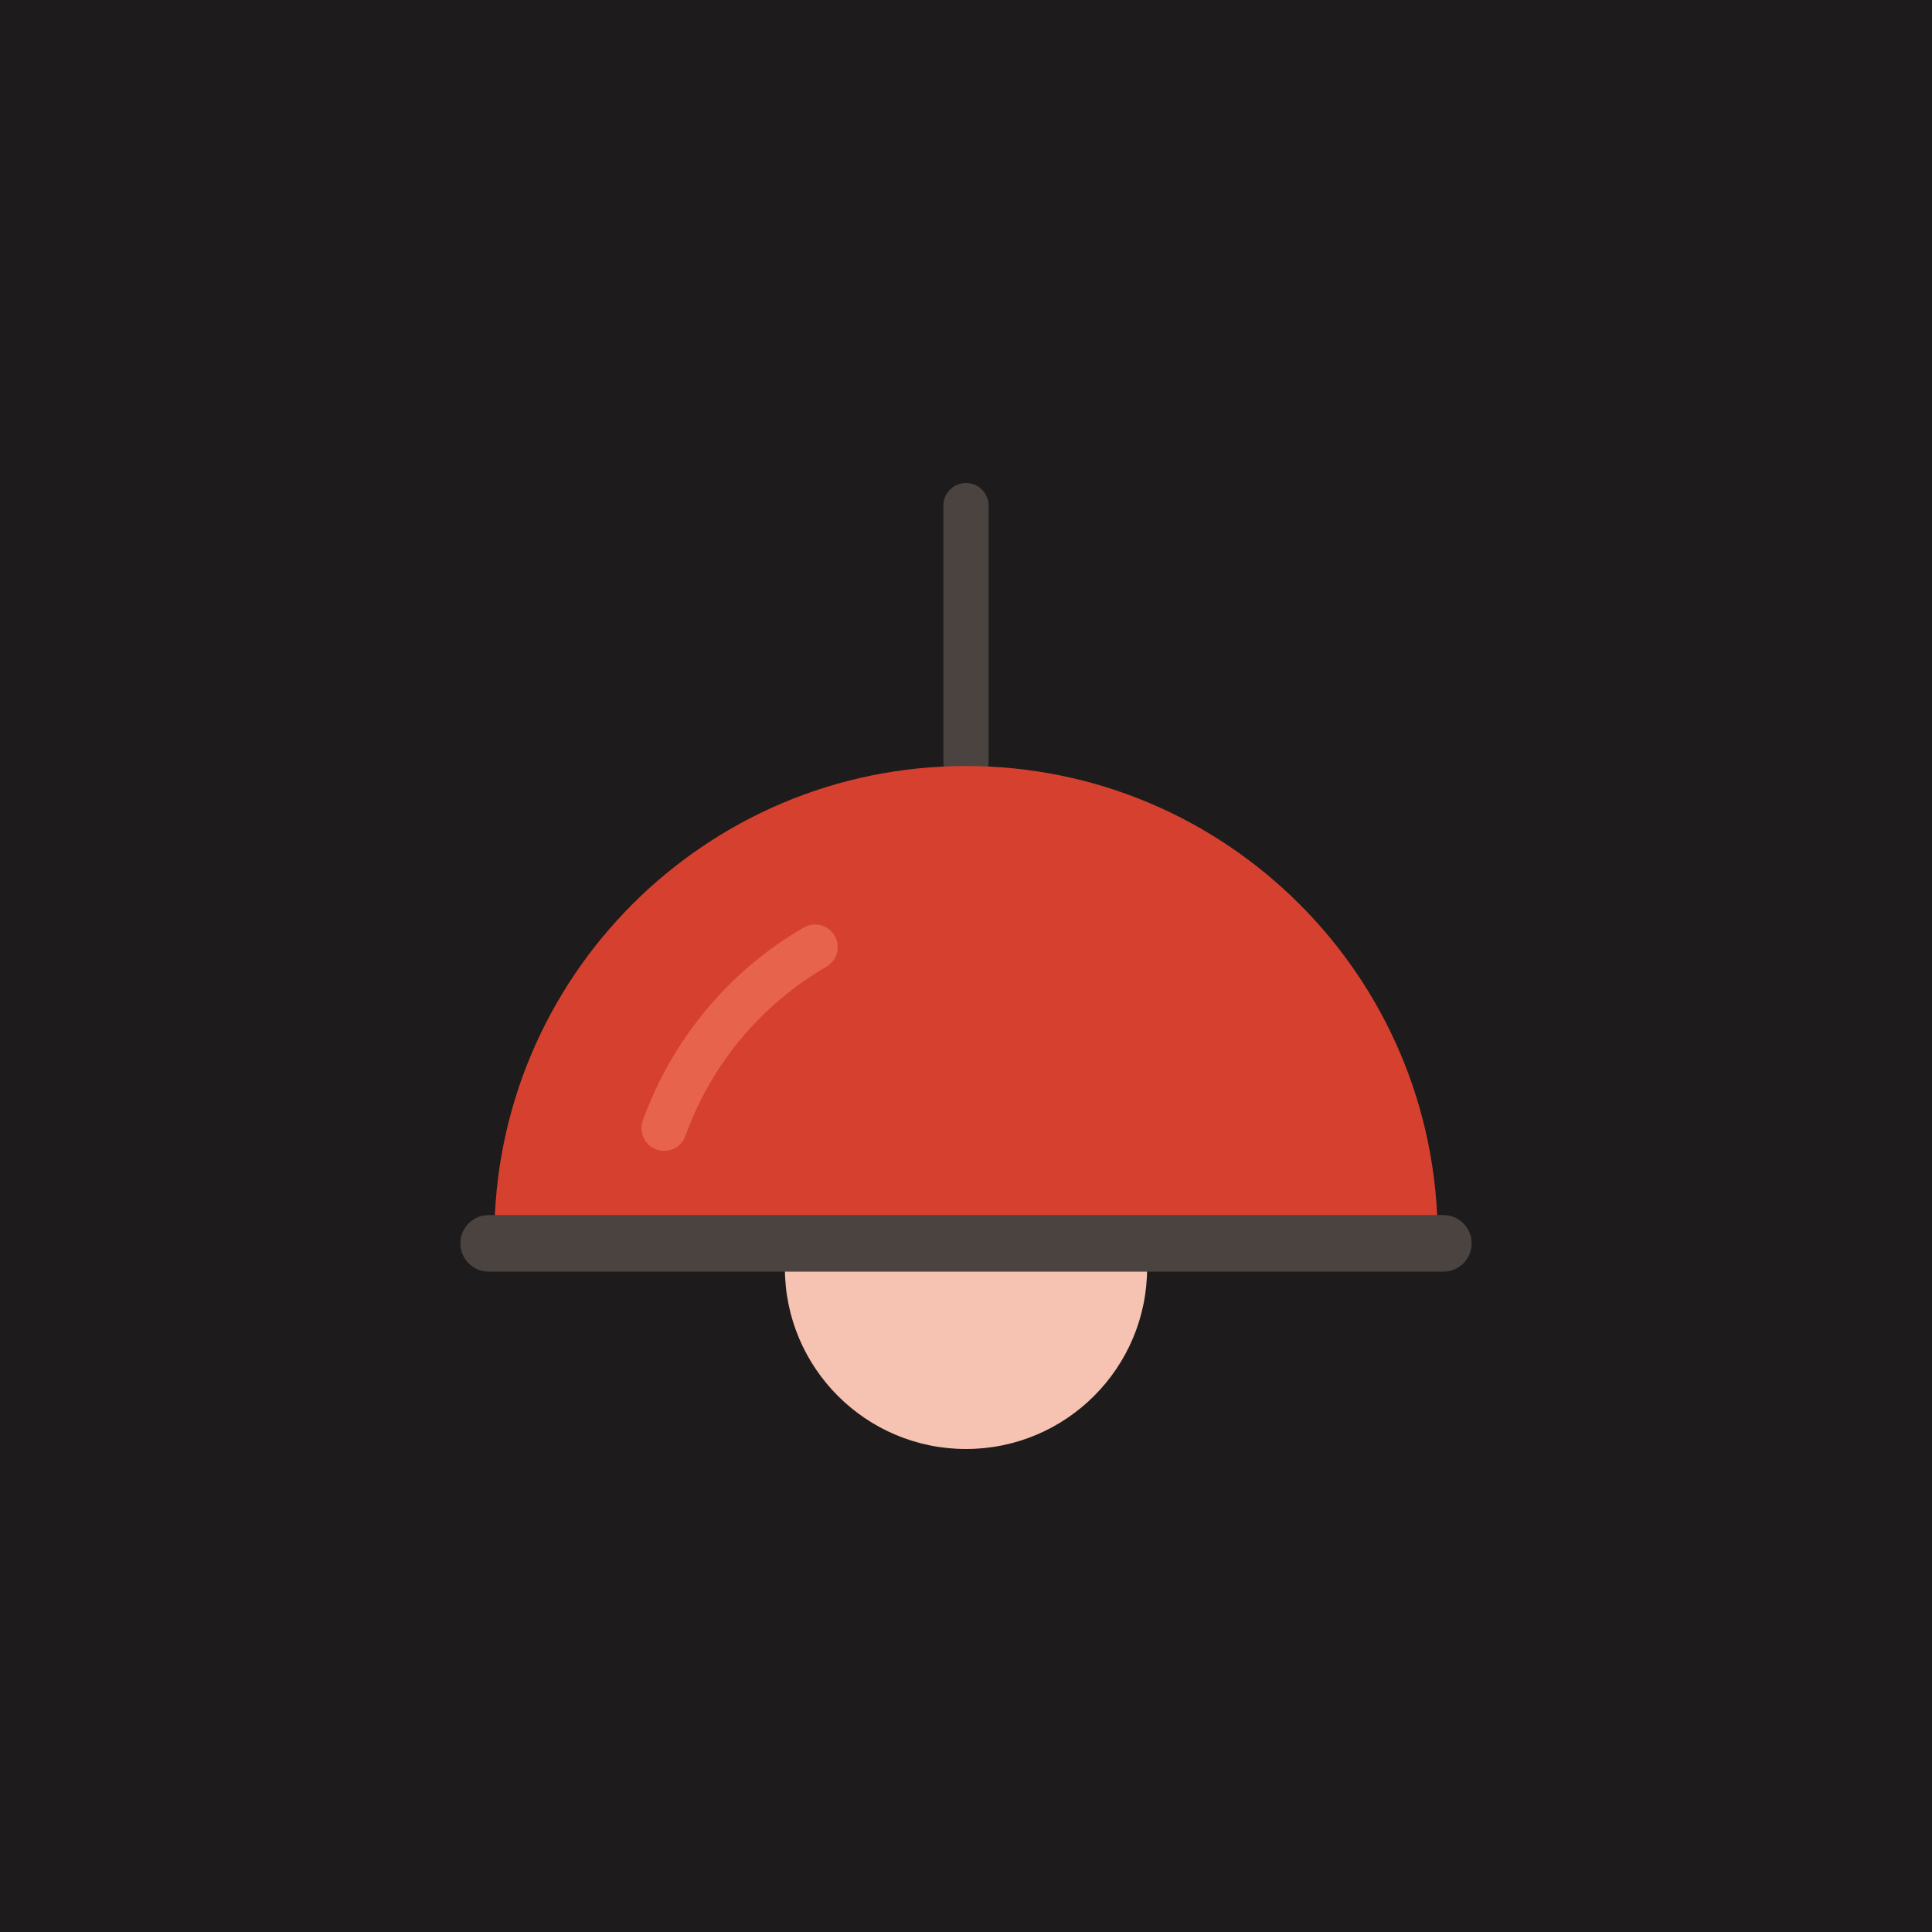
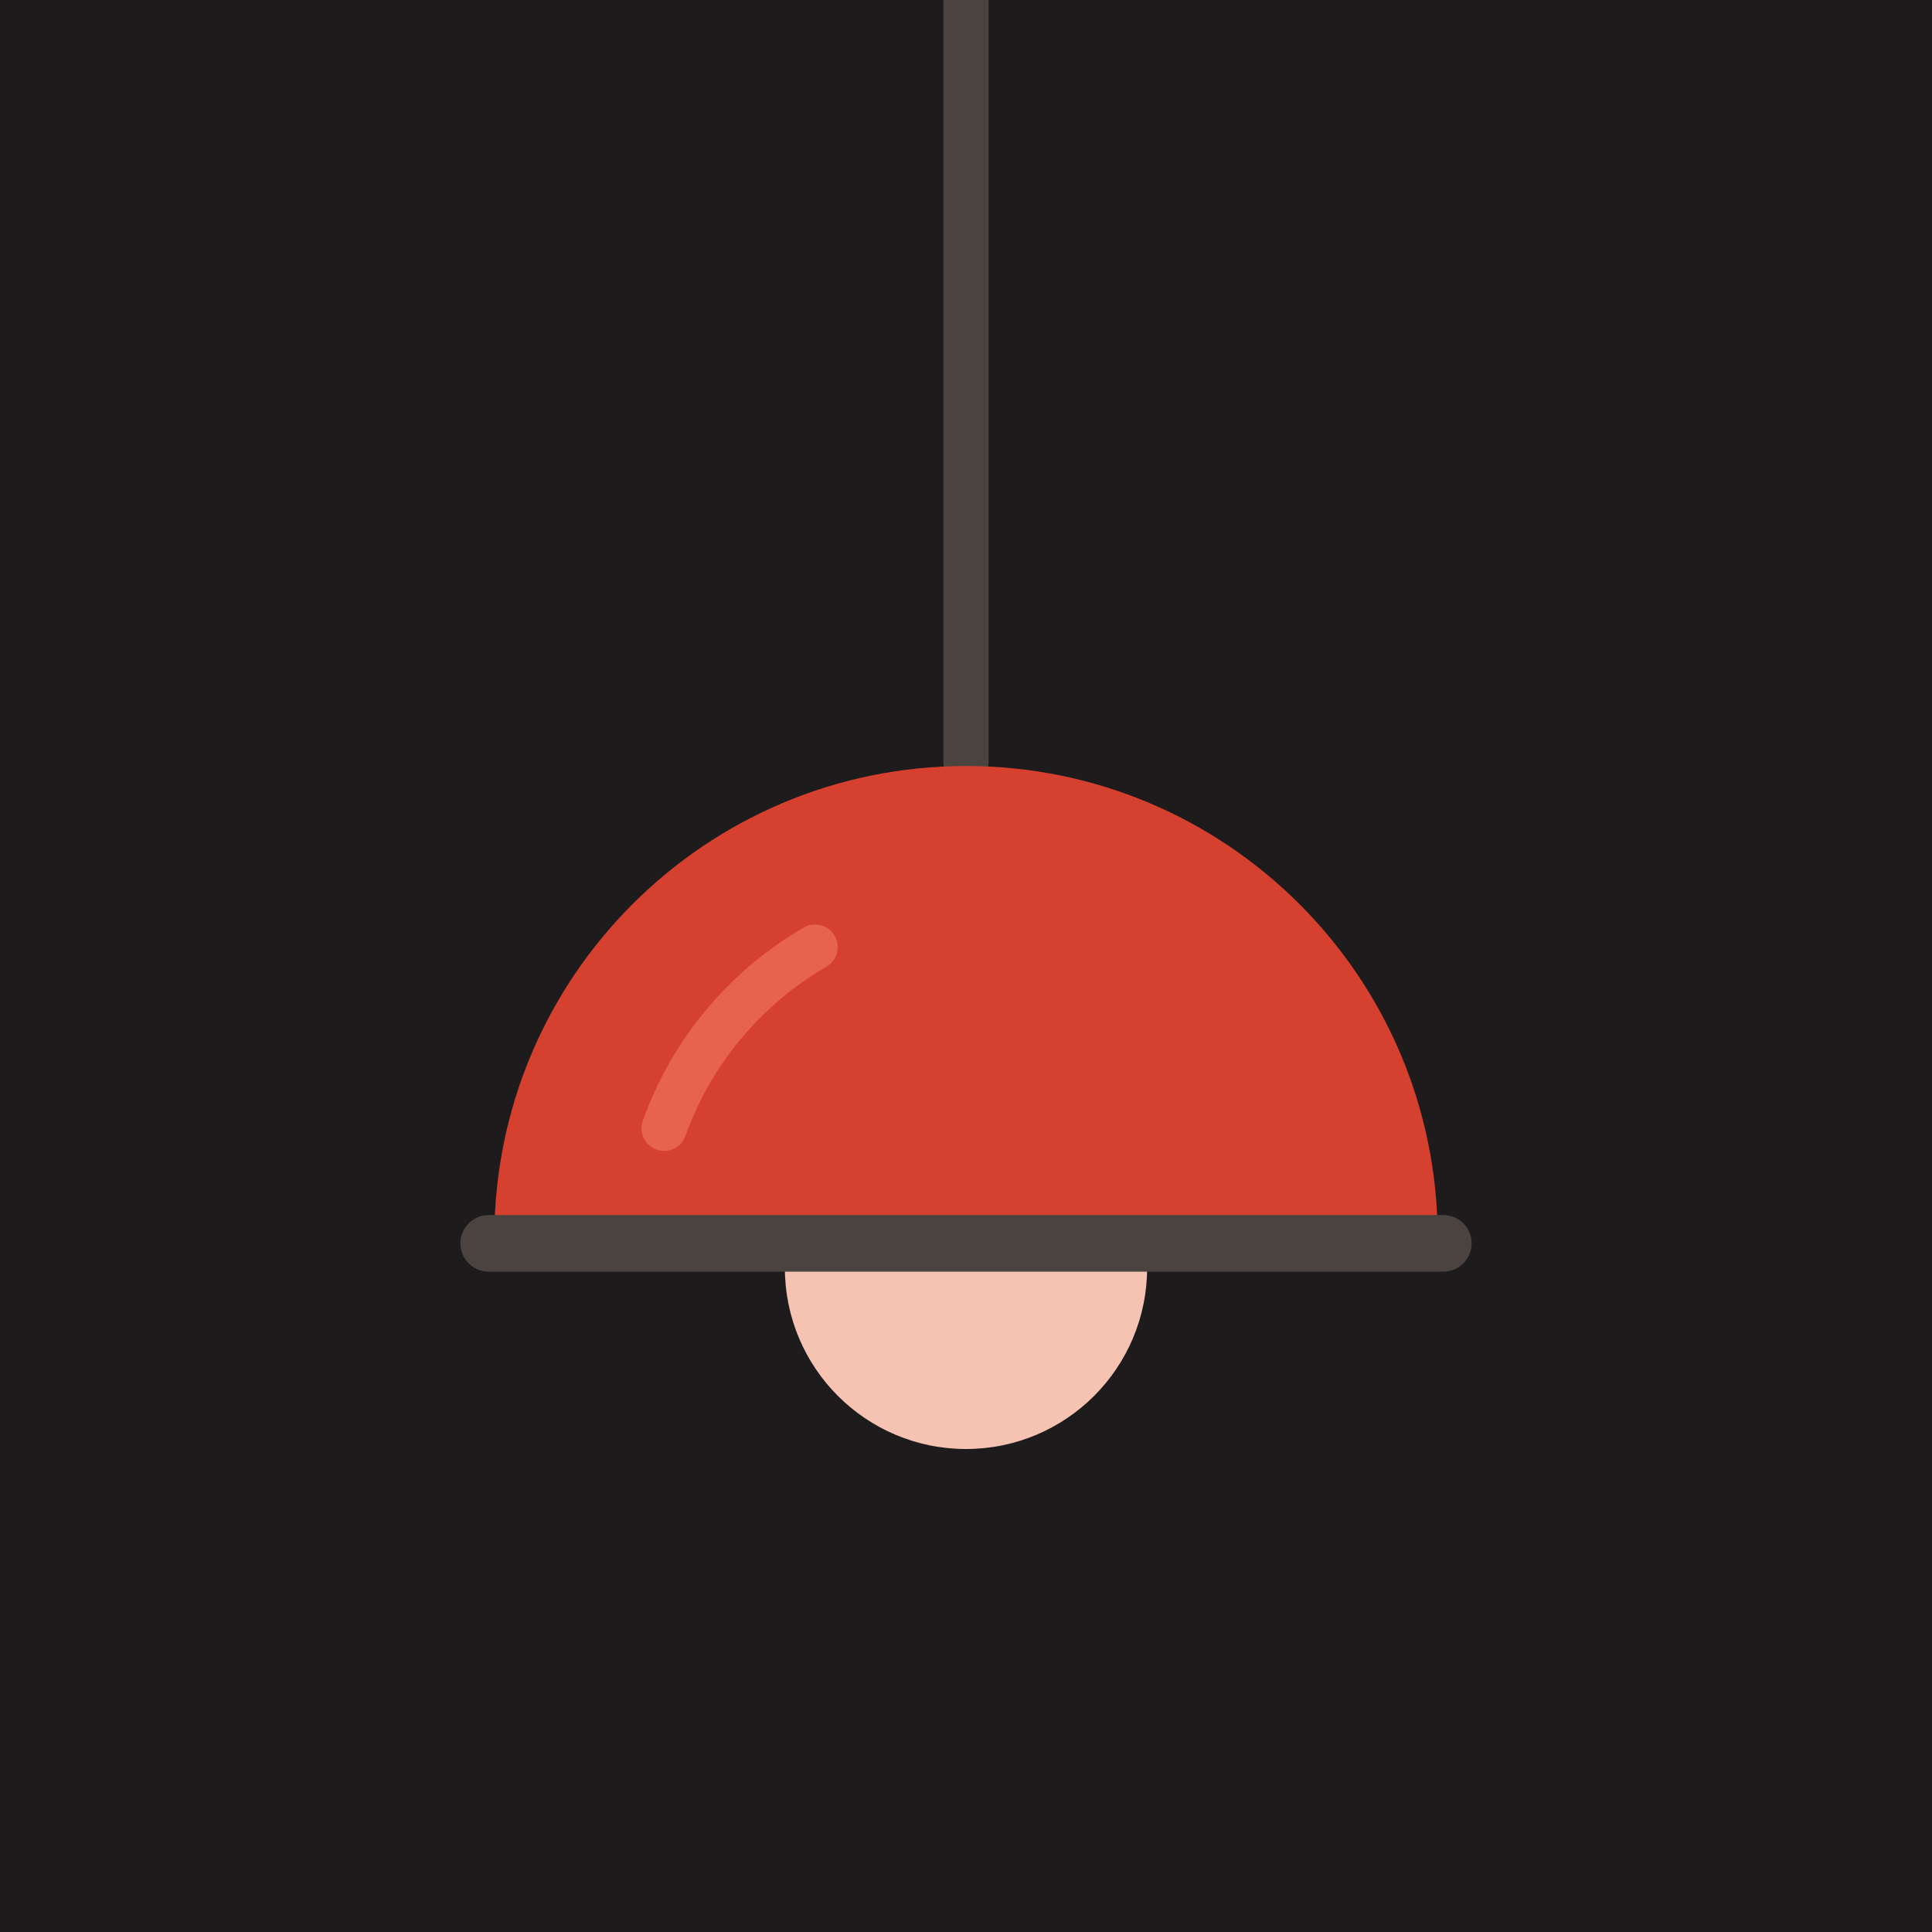
<svg xmlns="http://www.w3.org/2000/svg" viewBox="0 0 1024 1024" width="1024" height="1024">
  <rect width="1024" height="1024" fill="#1d1b1b" />
  <g transform="translate(0 116)">
-     <rect x="500" y="140" width="24" height="160" rx="12" fill="#4a4340" />
+     <rect x="500" y="-200" width="24" height="500" rx="12" fill="#4a4340" />
    <path d="M262 540 A250 250 0 0 1 762 540 Z" fill="#d6402f" />
    <path d="M352 482 A182 182 0 0 1 432 386" fill="none" stroke="#e8634c" stroke-width="24" stroke-linecap="round" />
    <path d="M416 556 A96 96 0 0 0 608 556 Z" fill="#f6c2b2" />
    <rect x="244" y="528" width="536" height="30" rx="15" fill="#4a4340" />
  </g>
</svg>
